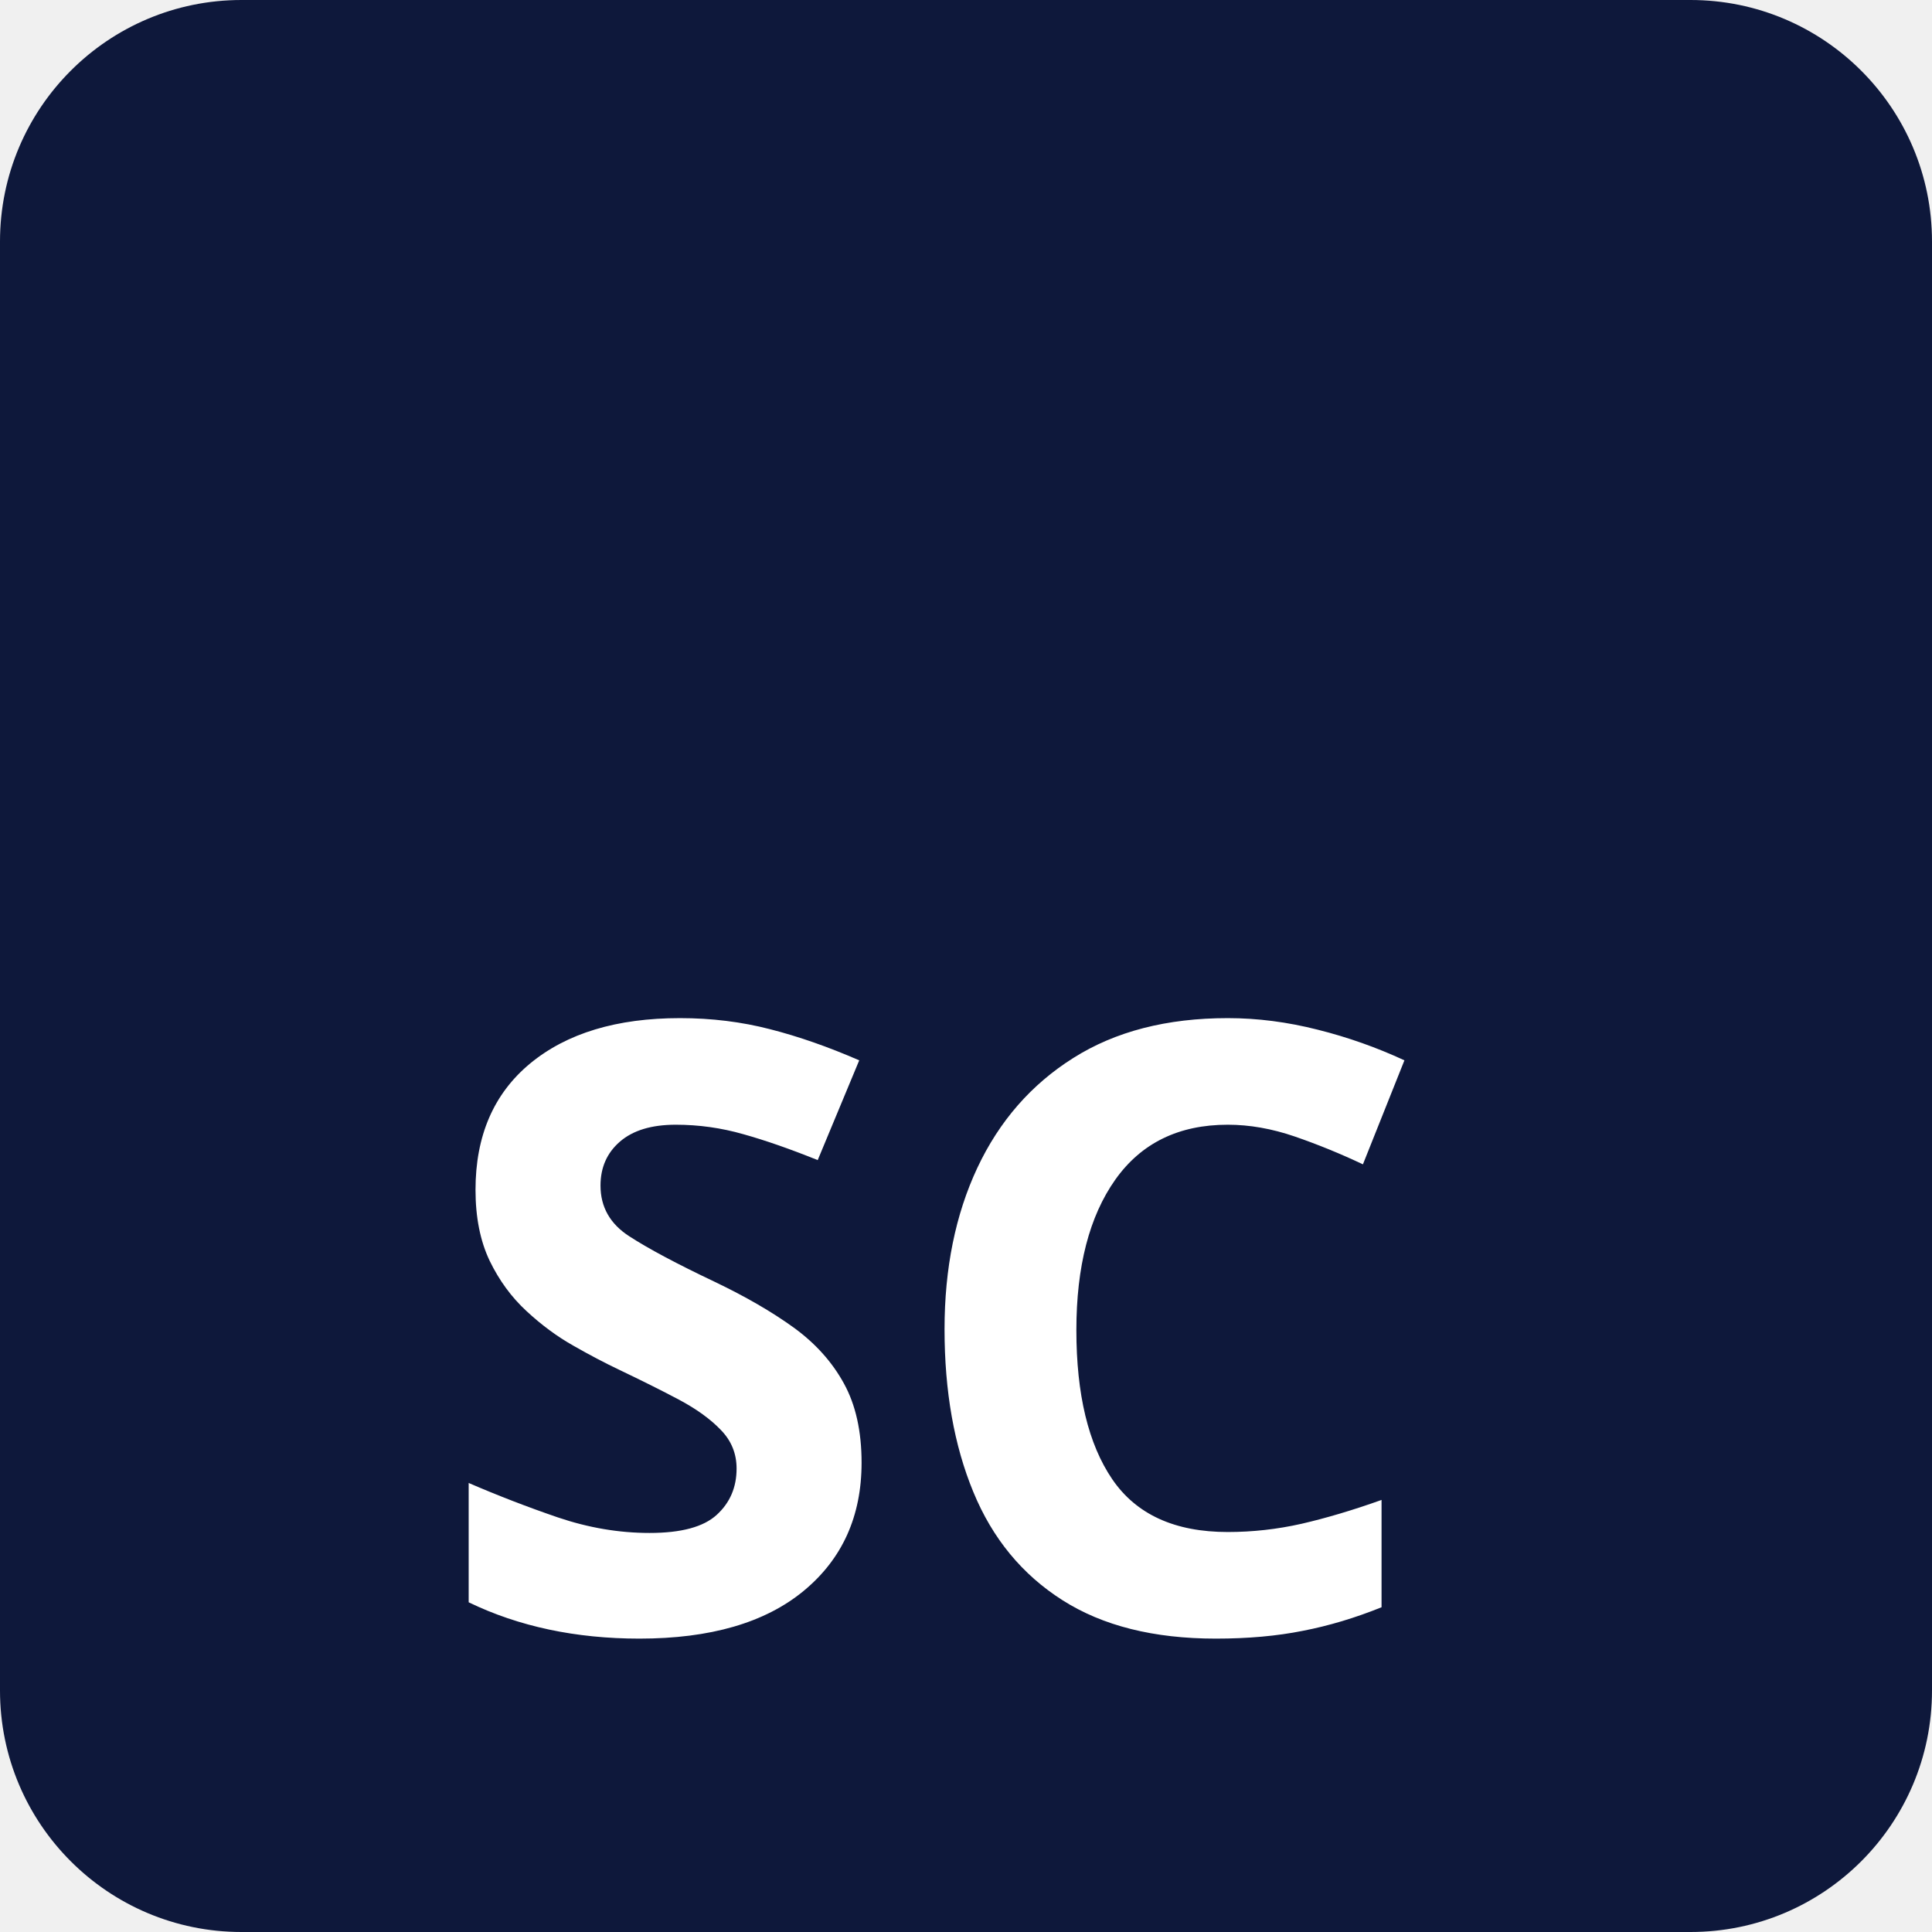
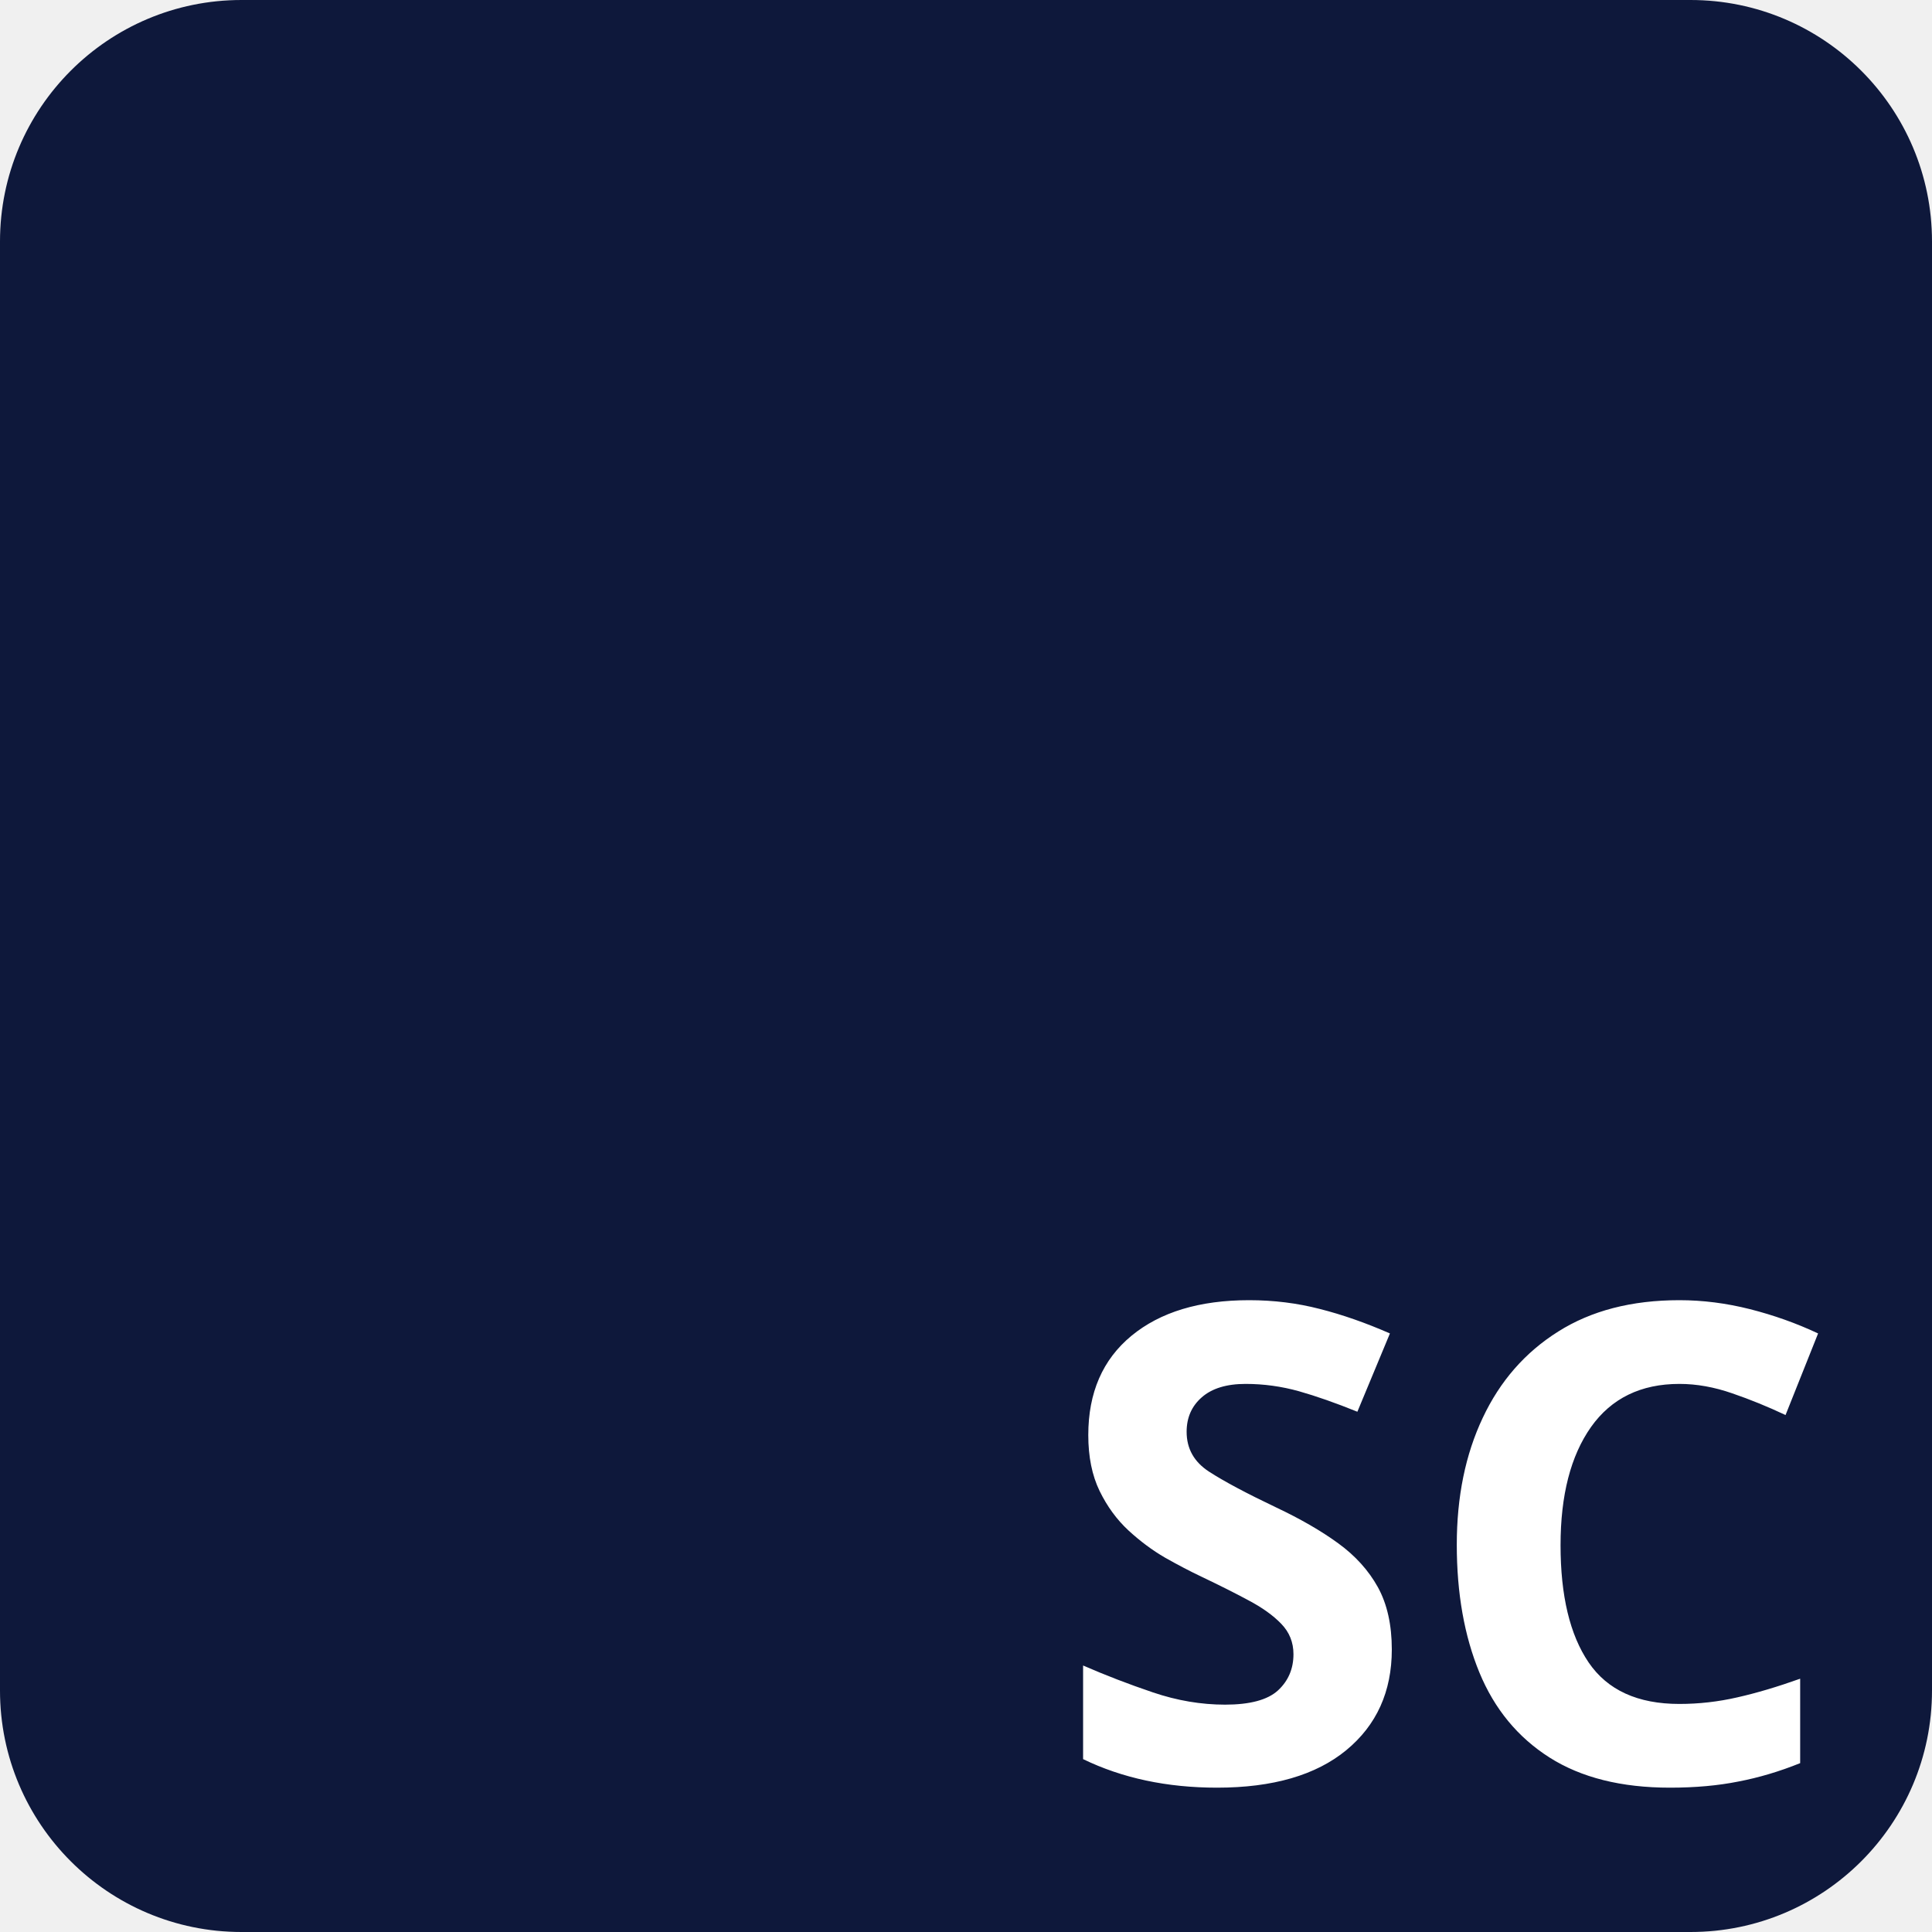
<svg xmlns="http://www.w3.org/2000/svg" viewBox="0 0 128 128">
  <rect width="128" height="128" rx="16" fill="#0e183b" />
-   <text x="95" y="108" font-family="'Segoe UI', sans-serif" font-size="56" font-weight="700" fill="#fff" text-anchor="end">SC</text>
+   <text x="122" y="118" font-family="'Segoe UI', sans-serif" font-size="44" font-weight="700" fill="#fff" text-anchor="end">SC</text>
</svg>
